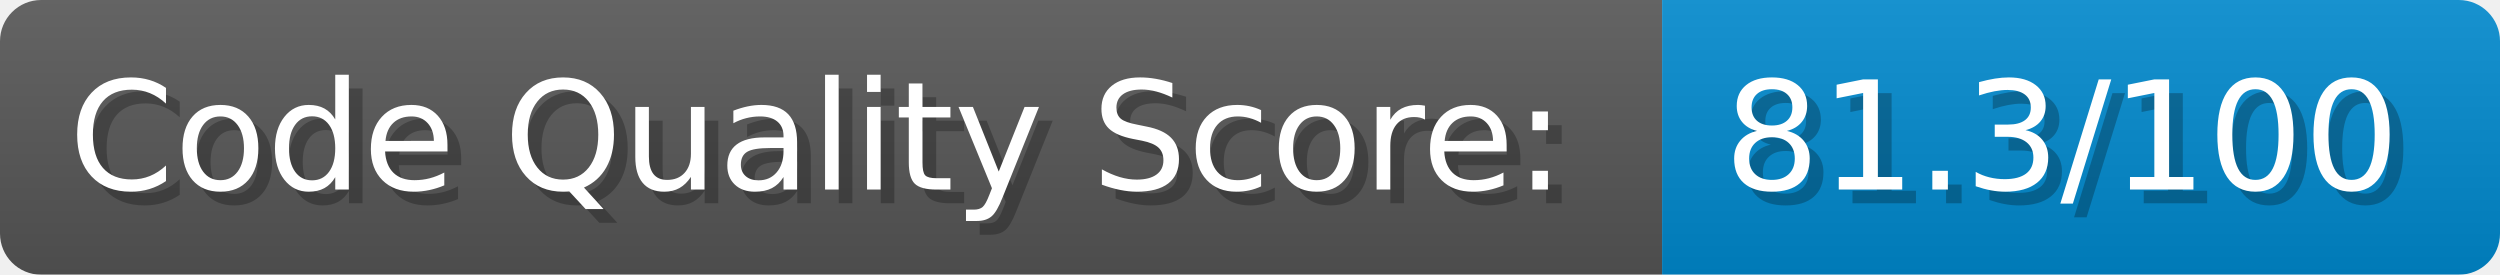
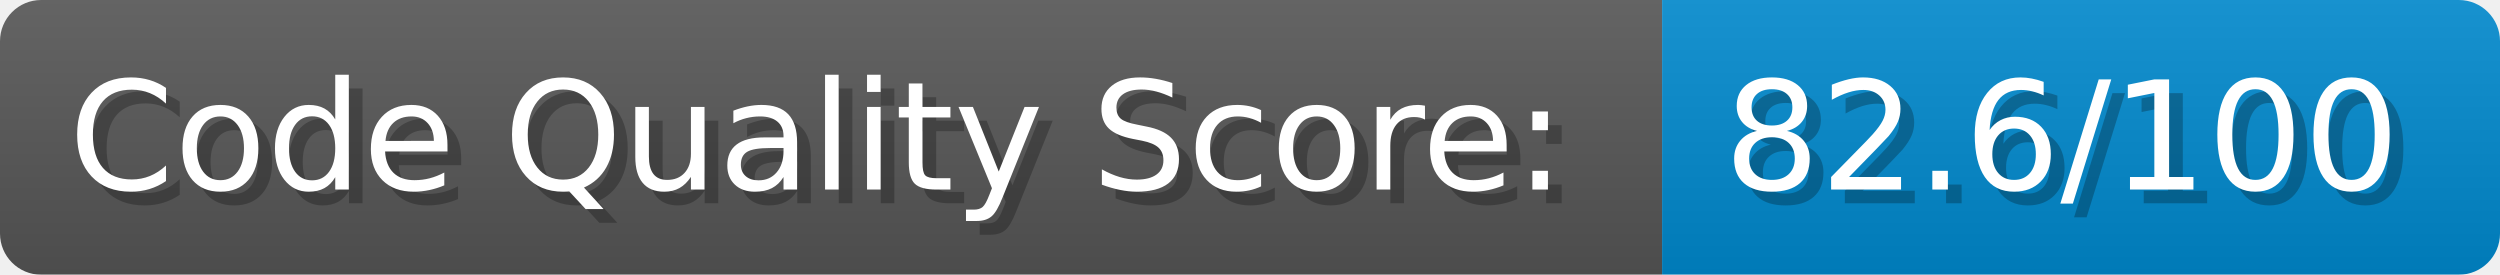
- <svg xmlns="http://www.w3.org/2000/svg" width="273" height="30" viewBox="0 0 1820 200" role="img" aria-label="Code Quality Score:: 81.3/100">
+ <svg xmlns="http://www.w3.org/2000/svg" width="273" height="30" viewBox="0 0 1820 200" role="img" aria-label="Code Quality Score:: 82.6/100">
  <linearGradient id="a" x2="0" y2="100%">
    <stop offset="0" stop-opacity=".1" stop-color="#EEE" />
    <stop offset="1" stop-opacity=".1" />
  </linearGradient>
  <mask id="m">
    <rect width="1820" height="200" rx="30" fill="#FFF" />
  </mask>
  <g mask="url(#m)">
    <rect width="1210" height="200" fill="#555" />
    <rect width="610" height="200" fill="#08C" x="1210" />
    <rect width="1820" height="200" fill="url(#a)" />
  </g>
  <g aria-hidden="true" fill="#fff" text-anchor="start" font-family="Verdana,DejaVu Sans,sans-serif" font-size="110">
    <text x="60" y="148" textLength="1110" fill="#000" opacity="0.25">Code Quality Score:</text>
    <text x="50" y="138" textLength="1110">Code Quality Score:</text>
-     <text x="1265" y="148" textLength="510" fill="#000" opacity="0.25">81.3/100</text>
-     <text x="1255" y="138" textLength="510">81.3/100</text>
+     <text x="1265" y="148" textLength="510" fill="#000" opacity="0.25">82.6/100</text>
+     <text x="1255" y="138" textLength="510">82.6/100</text>
  </g>
</svg>
